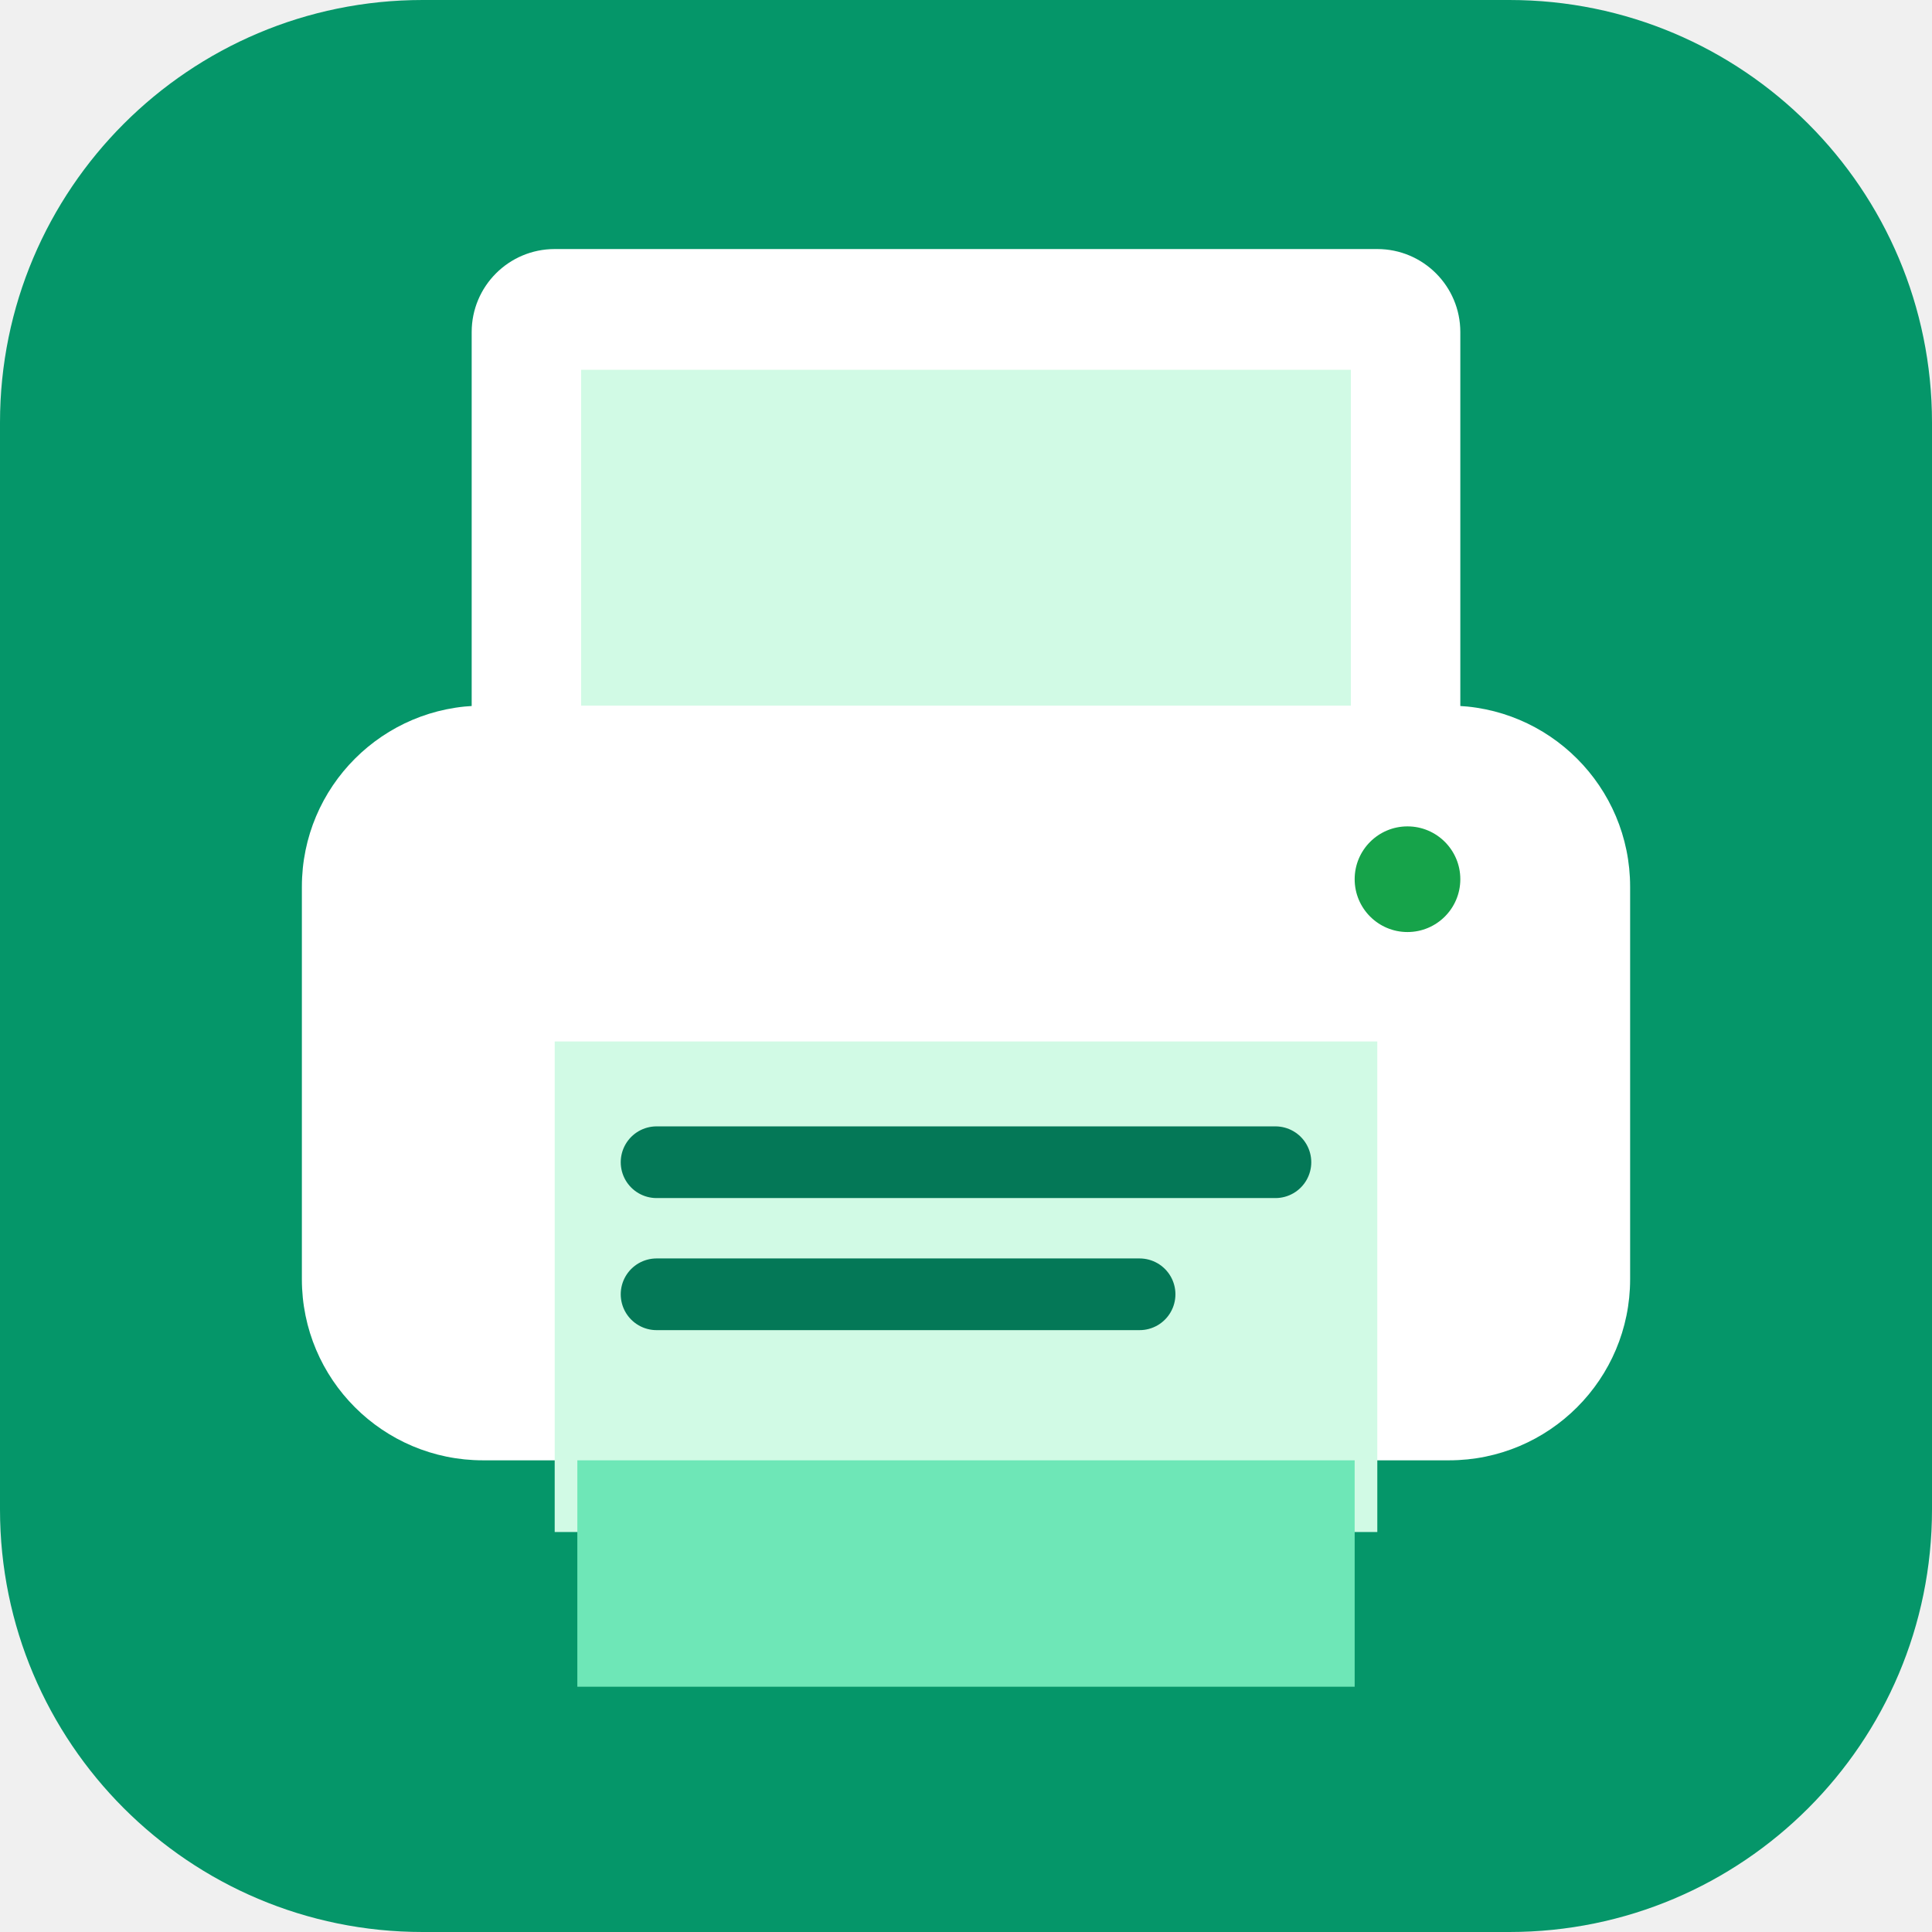
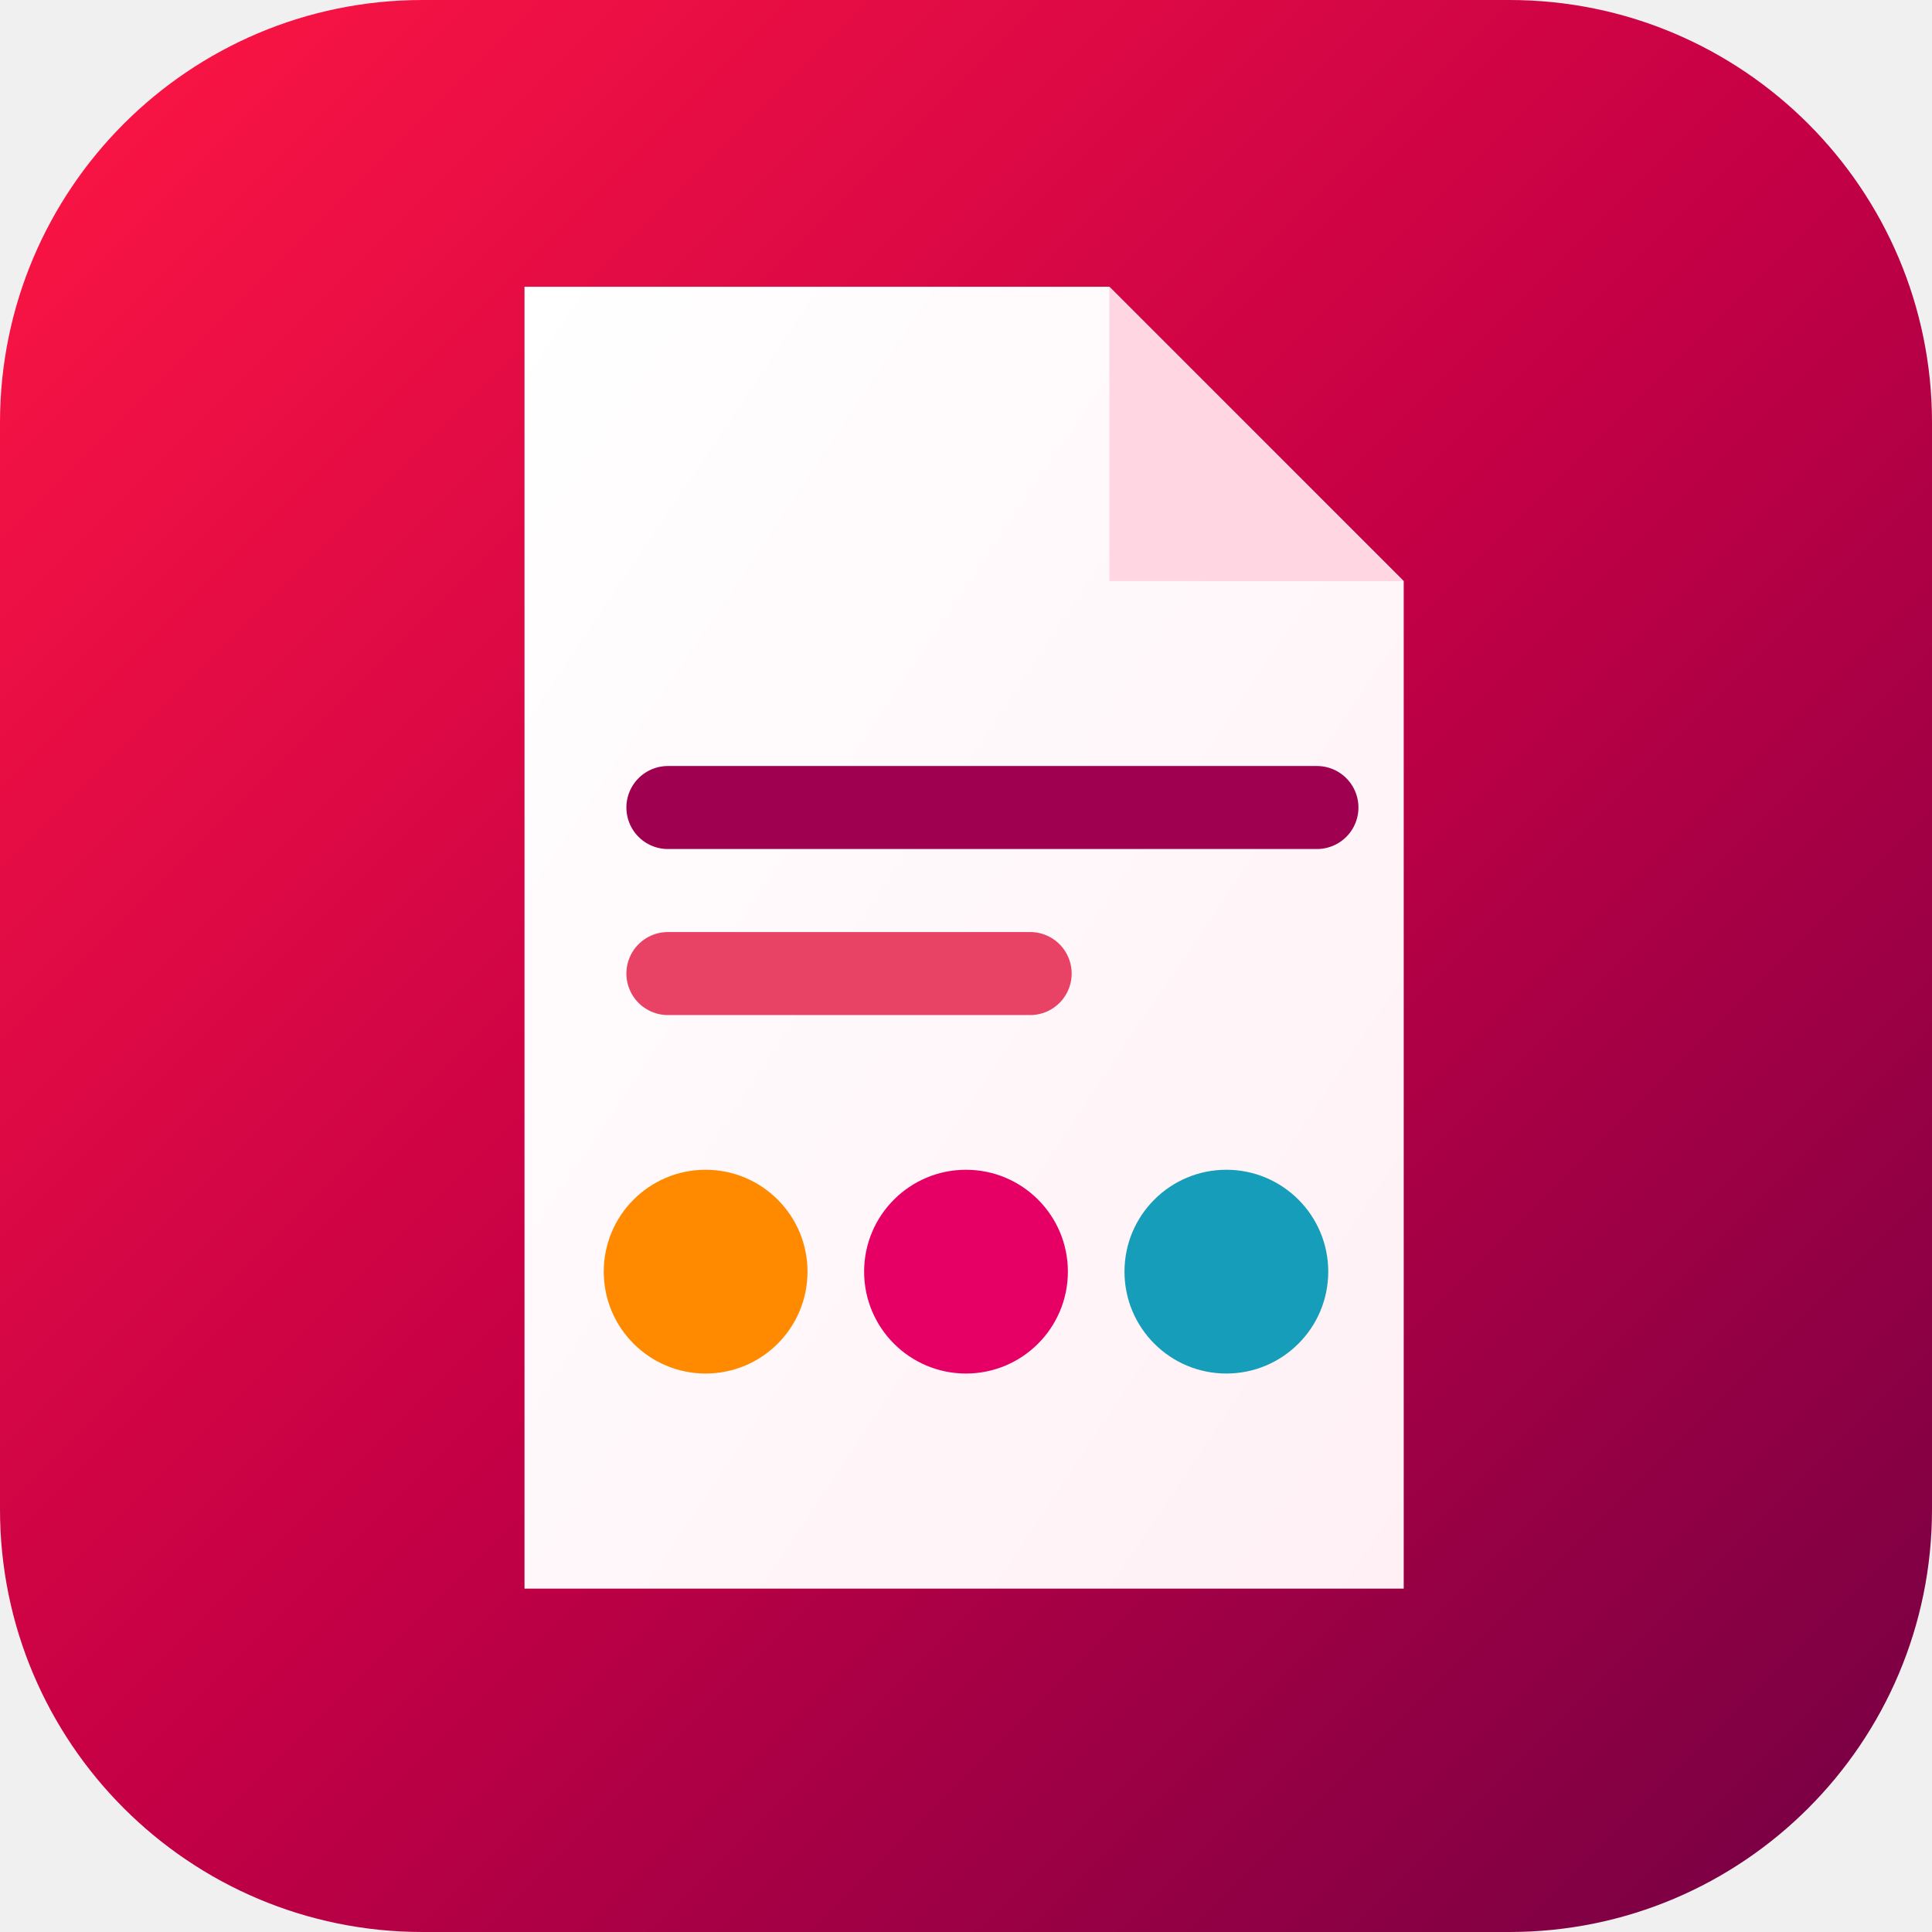
<svg xmlns="http://www.w3.org/2000/svg" viewBox="0 0 512 512">
-   <rect width="512" height="512" rx="112" fill="#059669" />
-   <rect x="125" y="66" width="262" height="158" rx="22" fill="#fff" />
-   <path d="M154 98h204v94H154z" fill="#d1fae5" />
-   <rect x="80" y="187" width="352" height="200" rx="48" fill="#fff" />
-   <path d="M147 276h218v130H147z" fill="#d1fae5" />
-   <path d="M174 308h164M174 343h128" stroke="#047857" stroke-width="19" stroke-linecap="round" />
-   <circle cx="373" cy="233" r="14" fill="#16a34a" />
-   <path d="M153 387v60h206v-60" fill="#6ee7b7" />
+   <defs>
+     <linearGradient id="brandGradient" x1="0" y1="0" x2="1" y2="1">
+       <stop offset="0%" stop-color="#FF1744" />
+       <stop offset="50%" stop-color="#C50045" />
+       <stop offset="100%" stop-color="#720044" />
+     </linearGradient>
+     <linearGradient id="pageGradient" x1="0" y1="0" x2="1" y2="1">
+       <stop offset="0%" stop-color="#FFFFFF" />
+       <stop offset="100%" stop-color="#FFF0F5" />
+     </linearGradient>
+   </defs>
+   <rect width="512" height="512" rx="112" fill="url(#brandGradient)" />
+   <path d="M139 76h155l78 78v267H139V76Z" fill="url(#pageGradient)" />
+   <path d="M294 76v78h78Z" fill="#FFD6E2" />
+   <path d="M177 214h172" stroke="#A00050" stroke-width="22" stroke-linecap="round" />
+   <path d="M177 258h96" stroke="#E84365" stroke-width="22" stroke-linecap="round" />
+   <circle cx="187" cy="337" r="27" fill="#FF8A00" />
+   <circle cx="256" cy="337" r="27" fill="#E60065" />
+   <circle cx="325" cy="337" r="27" fill="#159DBA" />
</svg>
